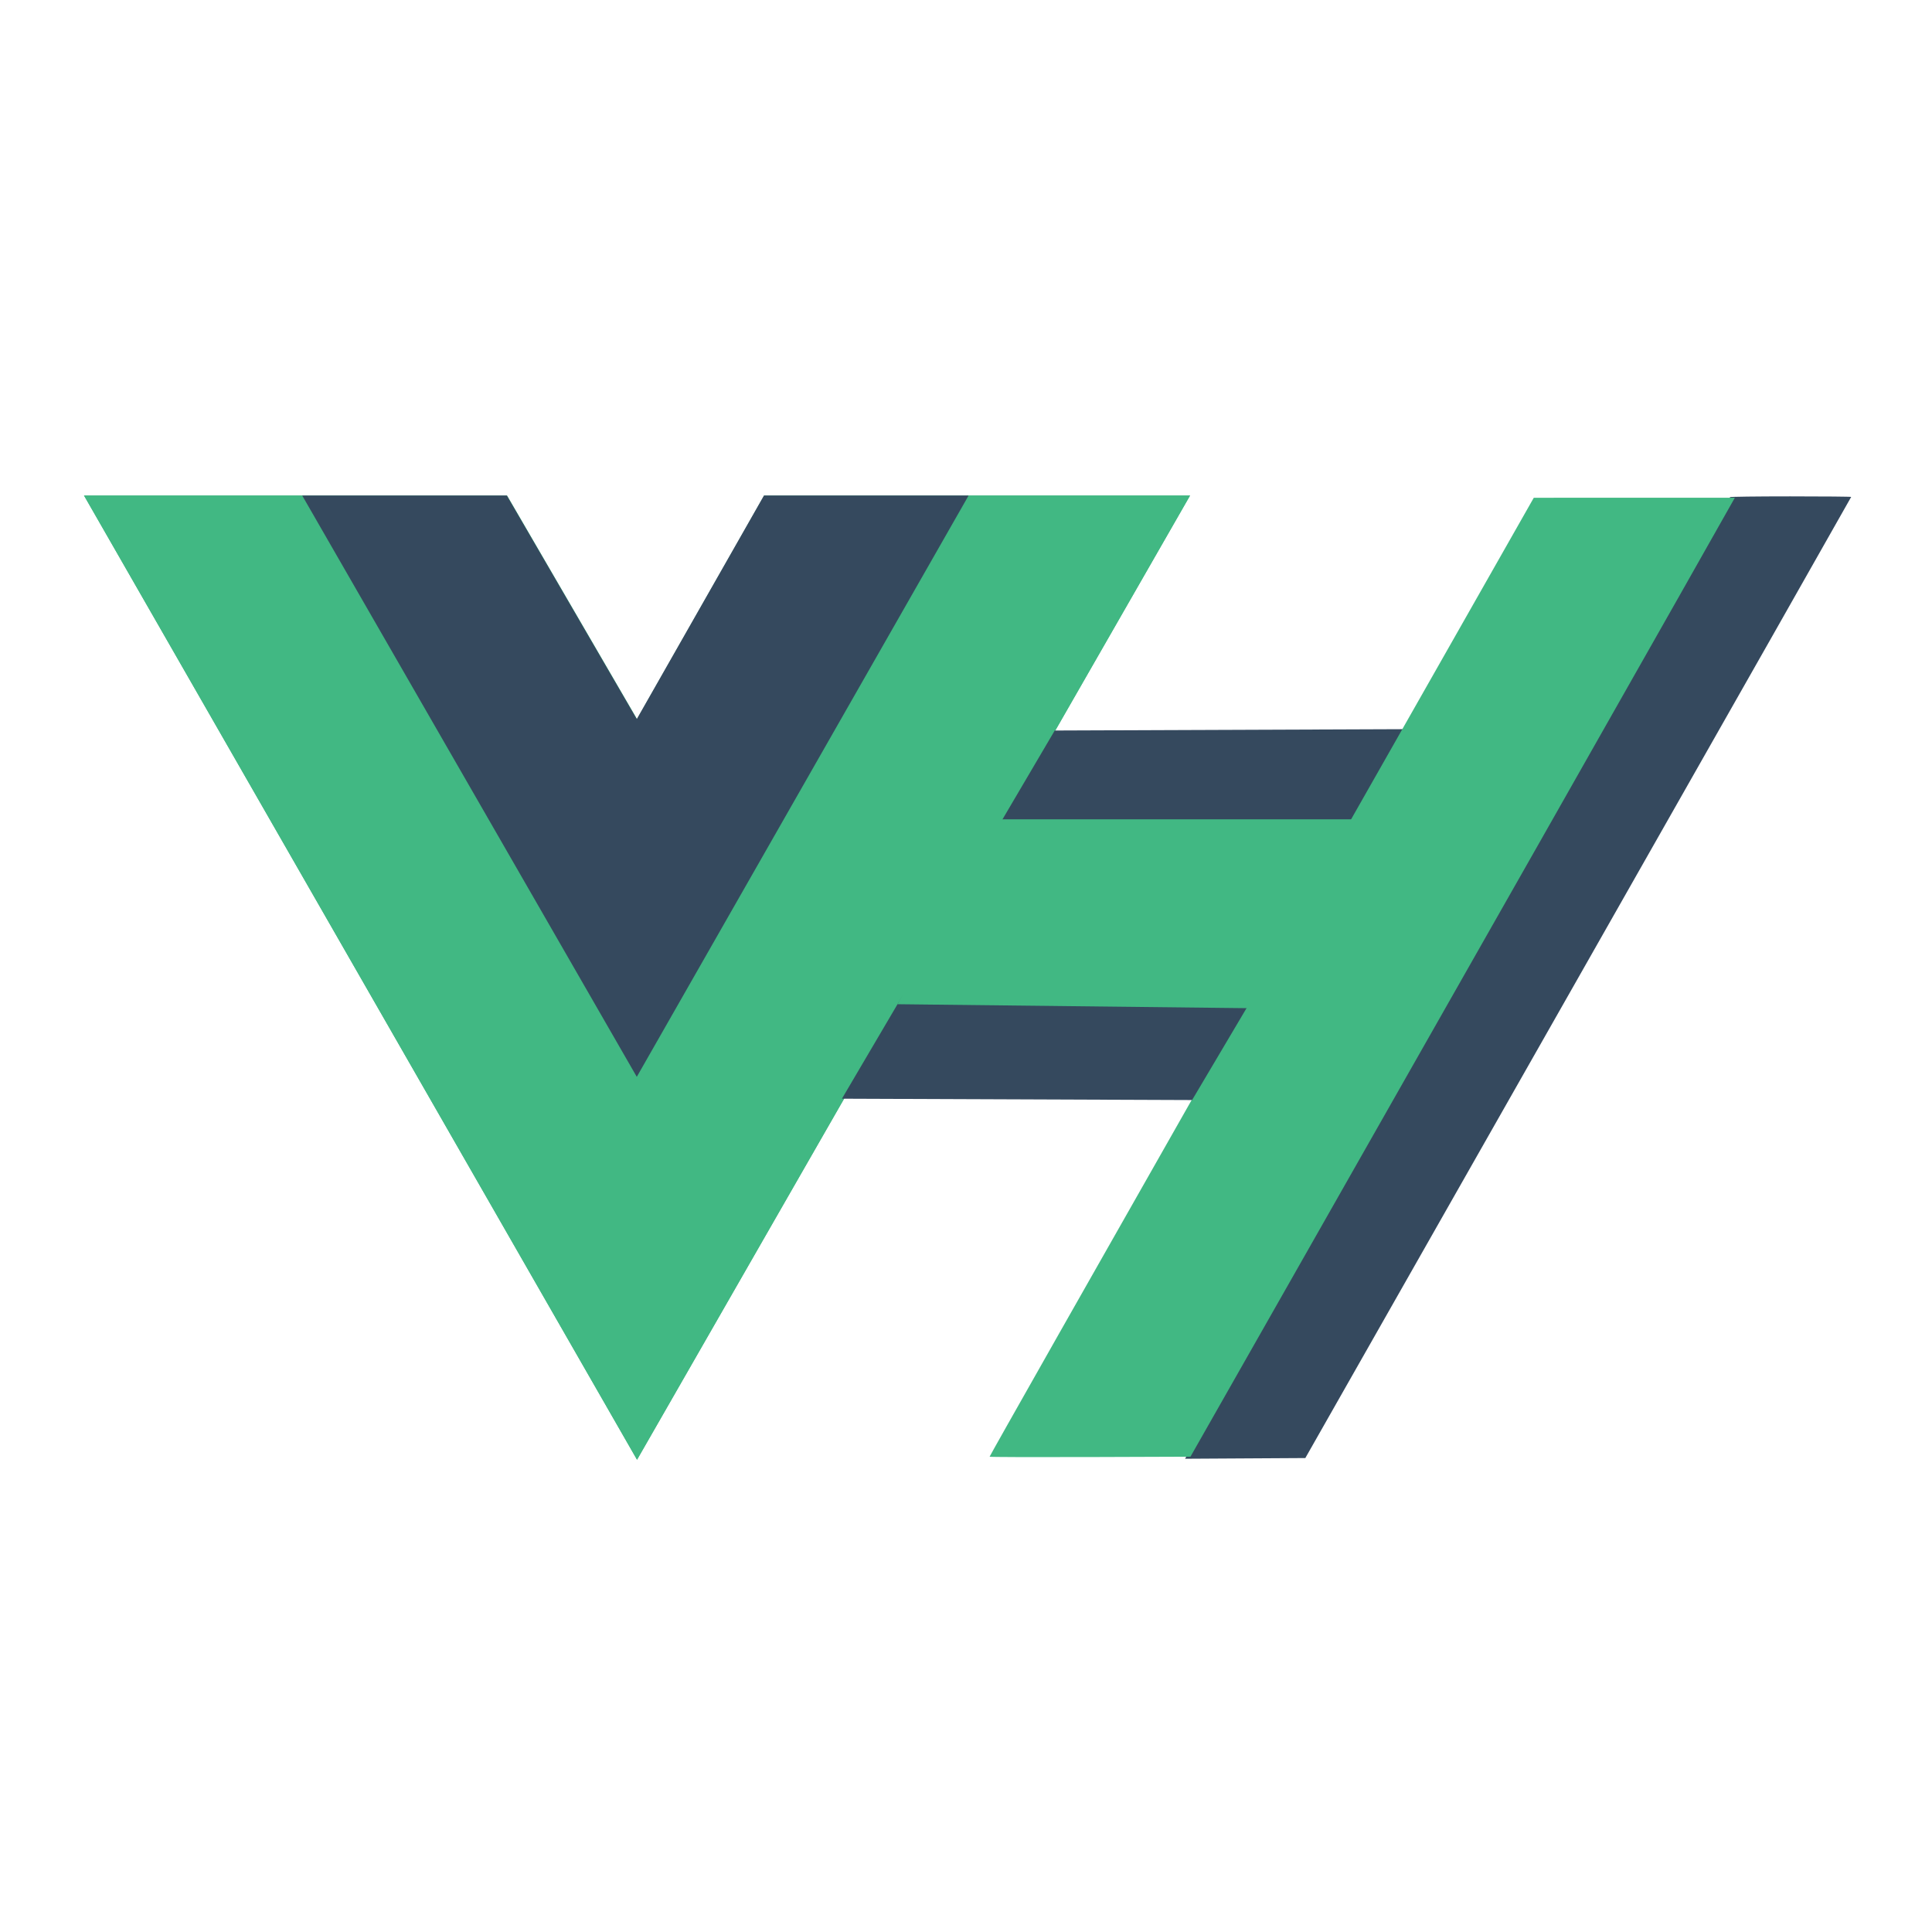
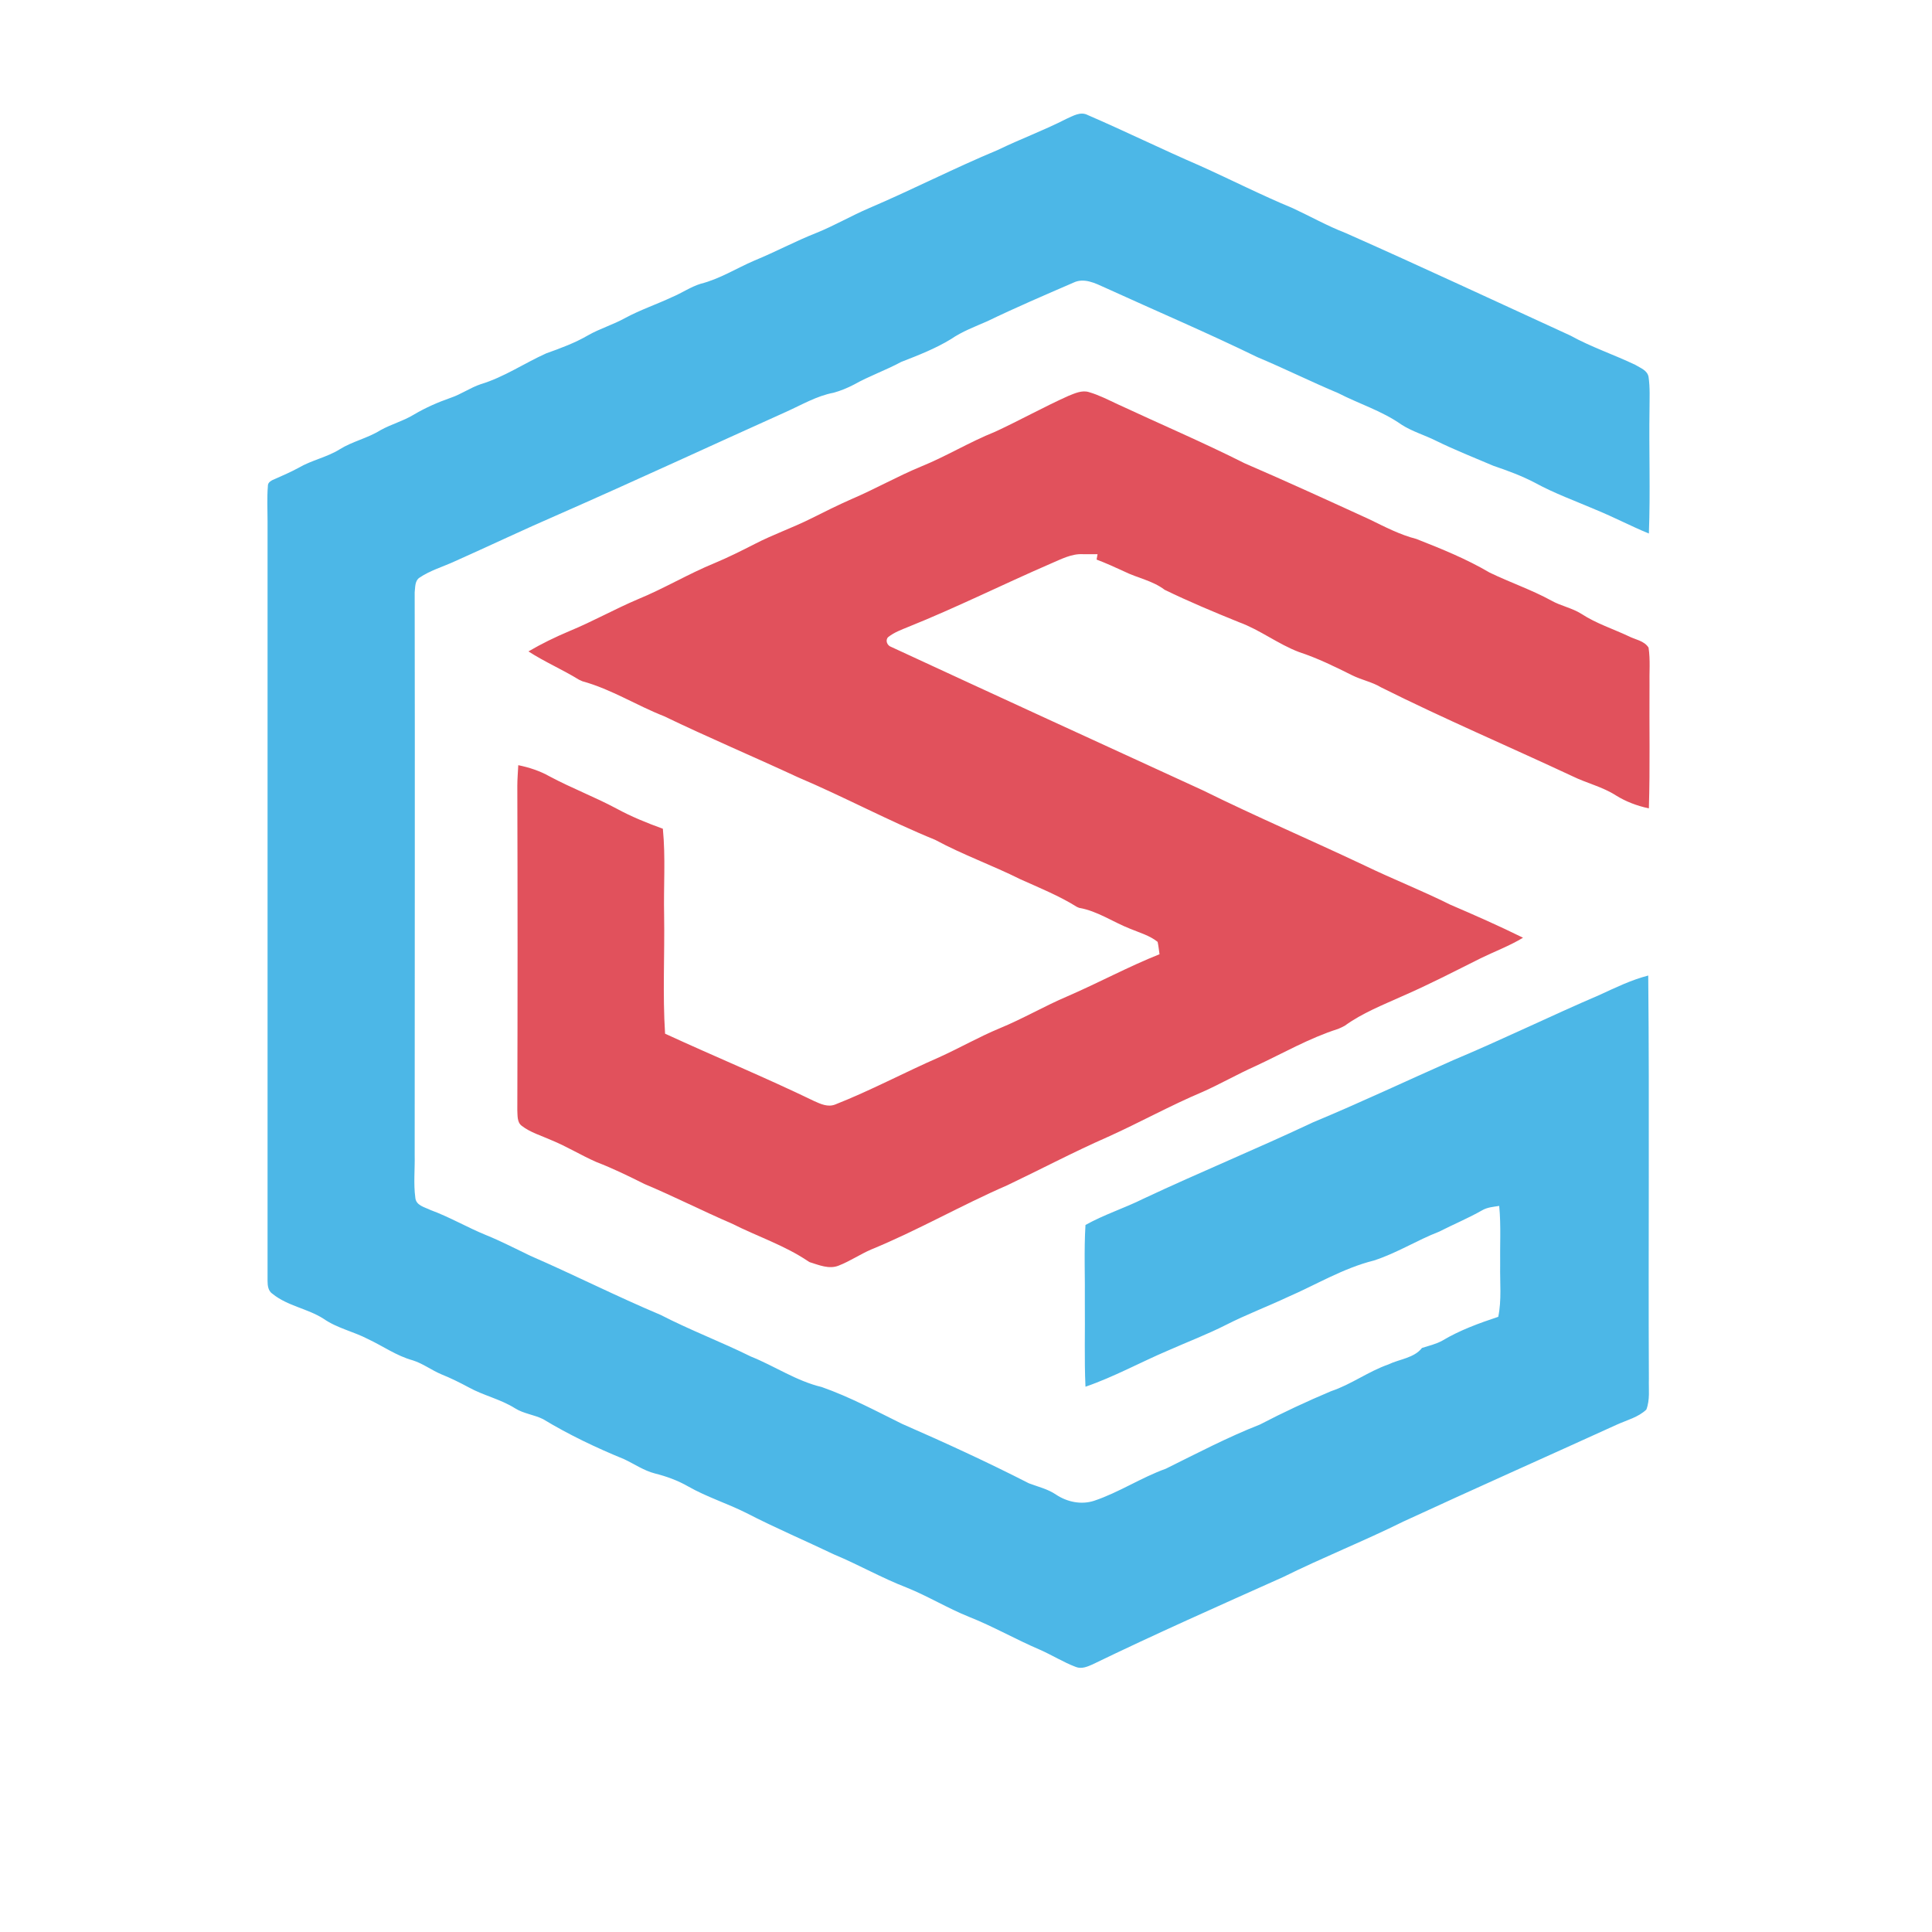
- <svg xmlns="http://www.w3.org/2000/svg" width="1200" height="1200" class="icon" viewBox="0 0 3280.944 2800">
-   <path fill="#41b883" d="M1645.332 601.004h375.675L1081.82 2238.478 142.636 601.004h718.477l220.708 379.704 216.013-379.704z" />
-   <path fill="#41b883" d="M142.636 601.004l939.185 1637.474 939.186-1637.474h-375.675l-563.51 982.484-568.208-982.484z" />
-   <path fill="#35495e" d="M513.188 601.004l568.207 987.23 563.511-987.23h-347.498l-216.013 379.704-220.708-379.704zM1607.792 1311.83l594.678 2.293 187.353-316.325-598.662 2.292zM2198.506 1909.57C2867.436 732.7 2939.502 605.426 2937.874 603.78c-.715-.723 45.303-1.314 102.262-1.314s103.562.428 103.562.951c0 .523-208.57 367.978-463.491 816.567L2216.715 2235.6l-102.1.596-102.102.596z" />
-   <path fill="#41b883" d="M1680.563 2233.328c0-1.34 168.208-298.145 440.375-777.048a4135645.775 4135645.775 0 00337.619-594.19l146.13-257.25 170.746-.04 170.747-.04-5.536 9.741c-3.044 5.358-43.727 77.302-90.407 159.875-85.356 150.992-337.562 595.163-656.602 1156.373l-172 302.559-170.536.588c-93.795.322-170.536.069-170.536-.567z" />
-   <path fill="#35495e" d="M1429.783 1625.351l594.679 2.292 187.353-316.324-598.662 2.292z" />
-   <path fill="#41b883" d="M1524.207 1464.903l608.285 6.877 173.746-320.909h-619.072z" />
+ <svg xmlns="http://www.w3.org/2000/svg" version="1.1" id="图层_1" x="0px" y="0px" viewBox="0 0 608 608" style="enable-background:new 0 0 608 608;" xml:space="preserve">
+   <style type="text/css">
+ 	.st0{fill:#4CB7E7;}
+ 	.st1{fill:#E1515C;}
+ </style>
+   <g id="_x23_4cb7e7ff">
+     <path class="st0" d="M335.6,37.4c2.1-0.9,4.4-2.4,6.7-1.2c11.8,5.1,23.4,10.8,35.2,15.9c9.8,4.4,19.4,9.3,29.3,13.4   c5.6,2.6,10.9,5.6,16.6,7.8c23.7,10.5,47.2,21.5,70.8,32.3c6.5,3.6,13.7,6,20.4,9.2c1.6,1,3.8,1.7,4.2,3.8   c0.5,3.4,0.3,6.8,0.3,10.1c-0.2,13.1,0.3,26.1-0.2,39.2c-5.6-2.3-10.9-5.1-16.5-7.4c-6.5-2.8-13.2-5.2-19.4-8.6   c-4.2-2.2-8.6-3.8-13-5.3c-6.1-2.6-12.2-5-18.1-7.9c-3.6-1.8-7.5-2.9-10.9-5.1c-6.1-4.3-13.3-6.5-19.9-9.9   c-8.6-3.6-16.8-7.7-25.4-11.3c-15.8-7.7-32-14.6-48-21.9c-3.1-1.4-6.6-3.2-10-1.5c-9,3.9-18.1,7.8-27,12.1   c-3.9,1.7-7.9,3.2-11.4,5.6c-4.9,3-10.3,5.1-15.7,7.2c-4.8,2.6-10,4.4-14.8,7.1c-2.1,1.1-4.3,2-6.5,2.6c-5.3,1-10,3.8-14.9,6   c-23.8,10.7-47.5,21.7-71.4,32.2c-11.1,4.8-22,10-33,14.9c-3.7,1.7-7.6,2.8-11,5.1c-1.5,1-1.3,3.1-1.5,4.6c0.1,59,0,118,0,177   c0.1,4.5-0.4,9.1,0.2,13.5c0.2,2.5,3,3,4.8,3.9c6,2.2,11.6,5.5,17.5,7.9c4.7,1.9,9.3,4.3,13.9,6.5c13.8,6,27.2,12.8,41,18.6   c9.3,4.8,19.1,8.5,28.4,13.1c7.5,3,14.3,7.7,22.3,9.6c8.8,3.1,17,7.5,25.3,11.6c13.5,5.9,26.8,12,39.9,18.7c2.9,1.1,6,1.8,8.6,3.6   c3.5,2.3,7.9,3.2,11.9,1.9c7.8-2.6,14.8-7.3,22.6-10.1c9.7-4.8,19.4-9.9,29.6-13.9c7.3-3.8,14.8-7.3,22.4-10.5   c6.3-2.1,11.7-6.2,18-8.4c3.5-1.7,8.1-2,10.6-5.2c2.2-0.7,4.4-1.2,6.4-2.3c5.5-3.3,11.6-5.5,17.6-7.5c1.1-5.3,0.5-10.8,0.6-16.2   c-0.1-6.2,0.3-12.5-0.3-18.7c-1.8,0.3-3.7,0.4-5.4,1.4c-4.4,2.5-9,4.4-13.5,6.7c-7,2.7-13.4,6.8-20.6,9.1   c-9.6,2.4-18.1,7.6-27.1,11.5c-6.4,3-13,5.5-19.3,8.7c-5.9,3-12.2,5.4-18.3,8.1c-8.7,3.7-17,8.3-26,11.4   c-0.4-8.8-0.1-17.5-0.2-26.3c0.1-8.2-0.3-16.4,0.2-24.6c5.9-3.3,12.3-5.3,18.3-8.3c17.7-8.3,35.7-15.7,53.3-24   c14.9-6.2,29.5-13.1,44.2-19.6c15.5-6.5,30.6-13.9,46-20.5c5-2.3,9.9-4.7,15.3-6.1c0.4,42.3,0,84.6,0.2,126.9   c-0.1,3.2,0.4,6.6-0.8,9.7c-2.5,2.4-6.1,3.3-9.2,4.7c-22.4,10.2-44.9,20.2-67.2,30.5c-12.5,6.2-25.4,11.3-37.9,17.5   c-20.1,9-40.2,17.9-60,27.5c-1.6,0.7-3.4,1.5-5.2,0.8c-4-1.5-7.6-3.8-11.5-5.5c-7.5-3.2-14.6-7.3-22.2-10.3   c-6.7-2.7-12.9-6.5-19.6-9.2c-7.8-3-15.1-7.2-22.8-10.4c-9.2-4.4-18.6-8.4-27.7-13.1c-6-3-12.4-5-18.2-8.3   c-3.3-1.9-6.9-3.2-10.5-4.1c-3.5-0.9-6.5-3-9.7-4.5c-8.8-3.6-17.4-7.7-25.5-12.6c-2.8-1.4-6.1-1.7-8.8-3.4c-4.6-2.9-9.9-4-14.6-6.6   c-2.8-1.5-5.6-2.9-8.6-4.1c-3.1-1.3-5.8-3.4-9-4.4c-5.1-1.4-9.4-4.5-14.1-6.7c-4.6-2.4-9.7-3.4-14-6.4c-5-3.2-11.3-4-16-7.8   c-1.4-0.9-1.6-2.6-1.6-4.1c0-79.7,0-159.4,0-239.1c0-3.7-0.2-7.4,0.1-11c-0.1-1.3,1.3-1.9,2.3-2.3c2.5-1.1,5-2.2,7.4-3.5   c4.1-2.4,8.9-3.3,12.9-5.8c4-2.5,8.8-3.5,12.8-6c3.4-1.9,7.2-2.9,10.5-4.9c3.7-2.2,7.6-3.9,11.6-5.3c3.3-1.1,6.2-3.2,9.5-4.3   c7.3-2.2,13.7-6.6,20.6-9.7c4.5-1.6,9.1-3.3,13.2-5.7c3.7-2.1,7.8-3.3,11.6-5.4c4.8-2.6,9.9-4.3,14.8-6.6c3.1-1.3,5.8-3.2,9-4.2   c6-1.5,11.3-4.9,16.9-7.3c6.6-2.7,12.9-6.1,19.5-8.7c5.7-2.3,11-5.4,16.6-7.8c13.6-5.8,26.8-12.6,40.5-18.3   C321.2,43.7,328.6,41,335.6,37.4z" />
+   </g>
+   <g id="_x23_e1515cff">
+     <path class="st1" d="M336.2,124.6c2-0.8,4.3-1.9,6.5-1.2c3.1,0.9,6,2.4,9,3.8c13.3,6.2,26.9,12,40,18.6   c13.2,5.7,26.3,11.7,39.4,17.7c4.7,2.3,9.5,4.8,14.6,6.1c7.9,3.1,15.8,6.3,23.1,10.6c6.4,3.1,13.2,5.4,19.4,8.8   c3,1.7,6.5,2.3,9.5,4.2c4.6,3,9.9,4.7,14.8,7c2.1,1.1,4.9,1.4,6.3,3.6c0.6,3.9,0.2,7.9,0.3,11.8c-0.1,12.9,0.2,25.9-0.2,38.8   c-3.7-0.8-7.2-2.1-10.4-4.1c-4.2-2.7-9.1-3.8-13.6-6c-20.1-9.4-40.5-18.1-60.3-28c-2.8-1.7-6.1-2.3-9.1-3.8   c-5.4-2.7-10.9-5.4-16.7-7.3c-6.6-2.5-12.3-7-18.9-9.4c-7.9-3.2-15.8-6.5-23.4-10.2c-3.8-2.9-8.6-3.7-12.8-5.8   c-2.8-1.3-5.7-2.6-8.6-3.7c0.1-0.6,0.2-1.2,0.3-1.7c-1.5,0-3.1,0-4.6,0c-3.6-0.2-6.9,1.6-10.2,3c-15,6.5-29.6,13.8-44.8,19.9   c-2.2,0.9-4.4,1.7-6.3,3.2c-1,1-0.3,2.7,1,3.1c32.6,15.1,65.3,30.1,98,45.1c16.8,8.3,34.1,15.7,51,23.7c8.9,4.3,18.1,7.9,26.9,12.3   c7.7,3.3,15.4,6.7,22.9,10.4c-4.3,2.6-8.9,4.3-13.4,6.5c-8.2,4.1-16.3,8.3-24.6,11.9c-6.2,2.8-12.6,5.3-18.1,9.3   c-0.7,0.4-1.4,0.7-2.1,1c-9.1,2.9-17.4,7.7-26,11.7c-5.6,2.5-11,5.6-16.6,8.1c-10.2,4.3-19.9,9.7-29.9,14.2   c-10.7,4.7-21.1,10.2-31.6,15.2c-14.5,6.3-28.2,14.2-42.8,20.2c-3.5,1.5-6.7,3.7-10.3,5.1c-3,1.2-6.2-0.2-9.1-1.1l-0.5-0.3   c-7.4-5-16-7.8-23.9-11.8c-9.3-4-18.3-8.6-27.6-12.5c-5-2.5-9.9-4.9-15.1-6.9c-4.8-2.1-9.3-4.9-14.2-6.9c-3.1-1.4-6.6-2.4-9.3-4.5   c-1.5-1.1-1.3-3.2-1.4-4.9c0.1-34,0.1-68.1,0-102.1c0-2.2,0.2-4.3,0.3-6.5c3.4,0.7,6.8,1.8,9.8,3.5c6.9,3.7,14.3,6.5,21.2,10.2   c4.6,2.5,9.5,4.5,14.5,6.3c0.9,9.1,0.2,18.2,0.4,27.3c0.2,12.4-0.5,24.8,0.3,37.2c15.6,7.2,31.4,13.7,46.9,21.2   c2,0.9,4.3,2,6.6,1.1c11.2-4.4,21.8-10.1,32.8-14.9c6.4-2.9,12.5-6.4,19-9.1c7.3-3,14.1-7,21.4-10.1c9.7-4.2,19.1-9.3,28.9-13.2   c-0.2-1.3-0.3-2.6-0.6-3.9c-2.5-2-5.7-2.9-8.6-4.1c-5.4-2.1-10.3-5.6-16.1-6.6l-0.7-0.3c-5.6-3.5-11.8-6-17.8-8.7   c-8.8-4.4-18.1-7.7-26.8-12.4c-14.7-6-28.6-13.5-43.2-19.7c-14-6.5-28.2-12.5-42.1-19.2c-8.7-3.4-16.6-8.5-25.7-11   c-0.3-0.1-0.8-0.4-1.1-0.5c-5.2-3.2-10.8-5.6-15.9-8.9c4.1-2.4,8.4-4.5,12.9-6.4c7.3-3,14.2-6.9,21.5-10c8.3-3.4,15.9-8,24.2-11.4   c4.3-1.8,8.5-3.9,12.6-6c5.8-3,11.9-5.1,17.7-8c4.2-2.1,8.4-4.2,12.7-6.1c7.5-3.2,14.5-7.2,22-10.3c7.9-3.2,15.2-7.7,23.2-10.9   C320.9,132.3,328.4,128.1,336.2,124.6z" />
+   </g>
</svg>
